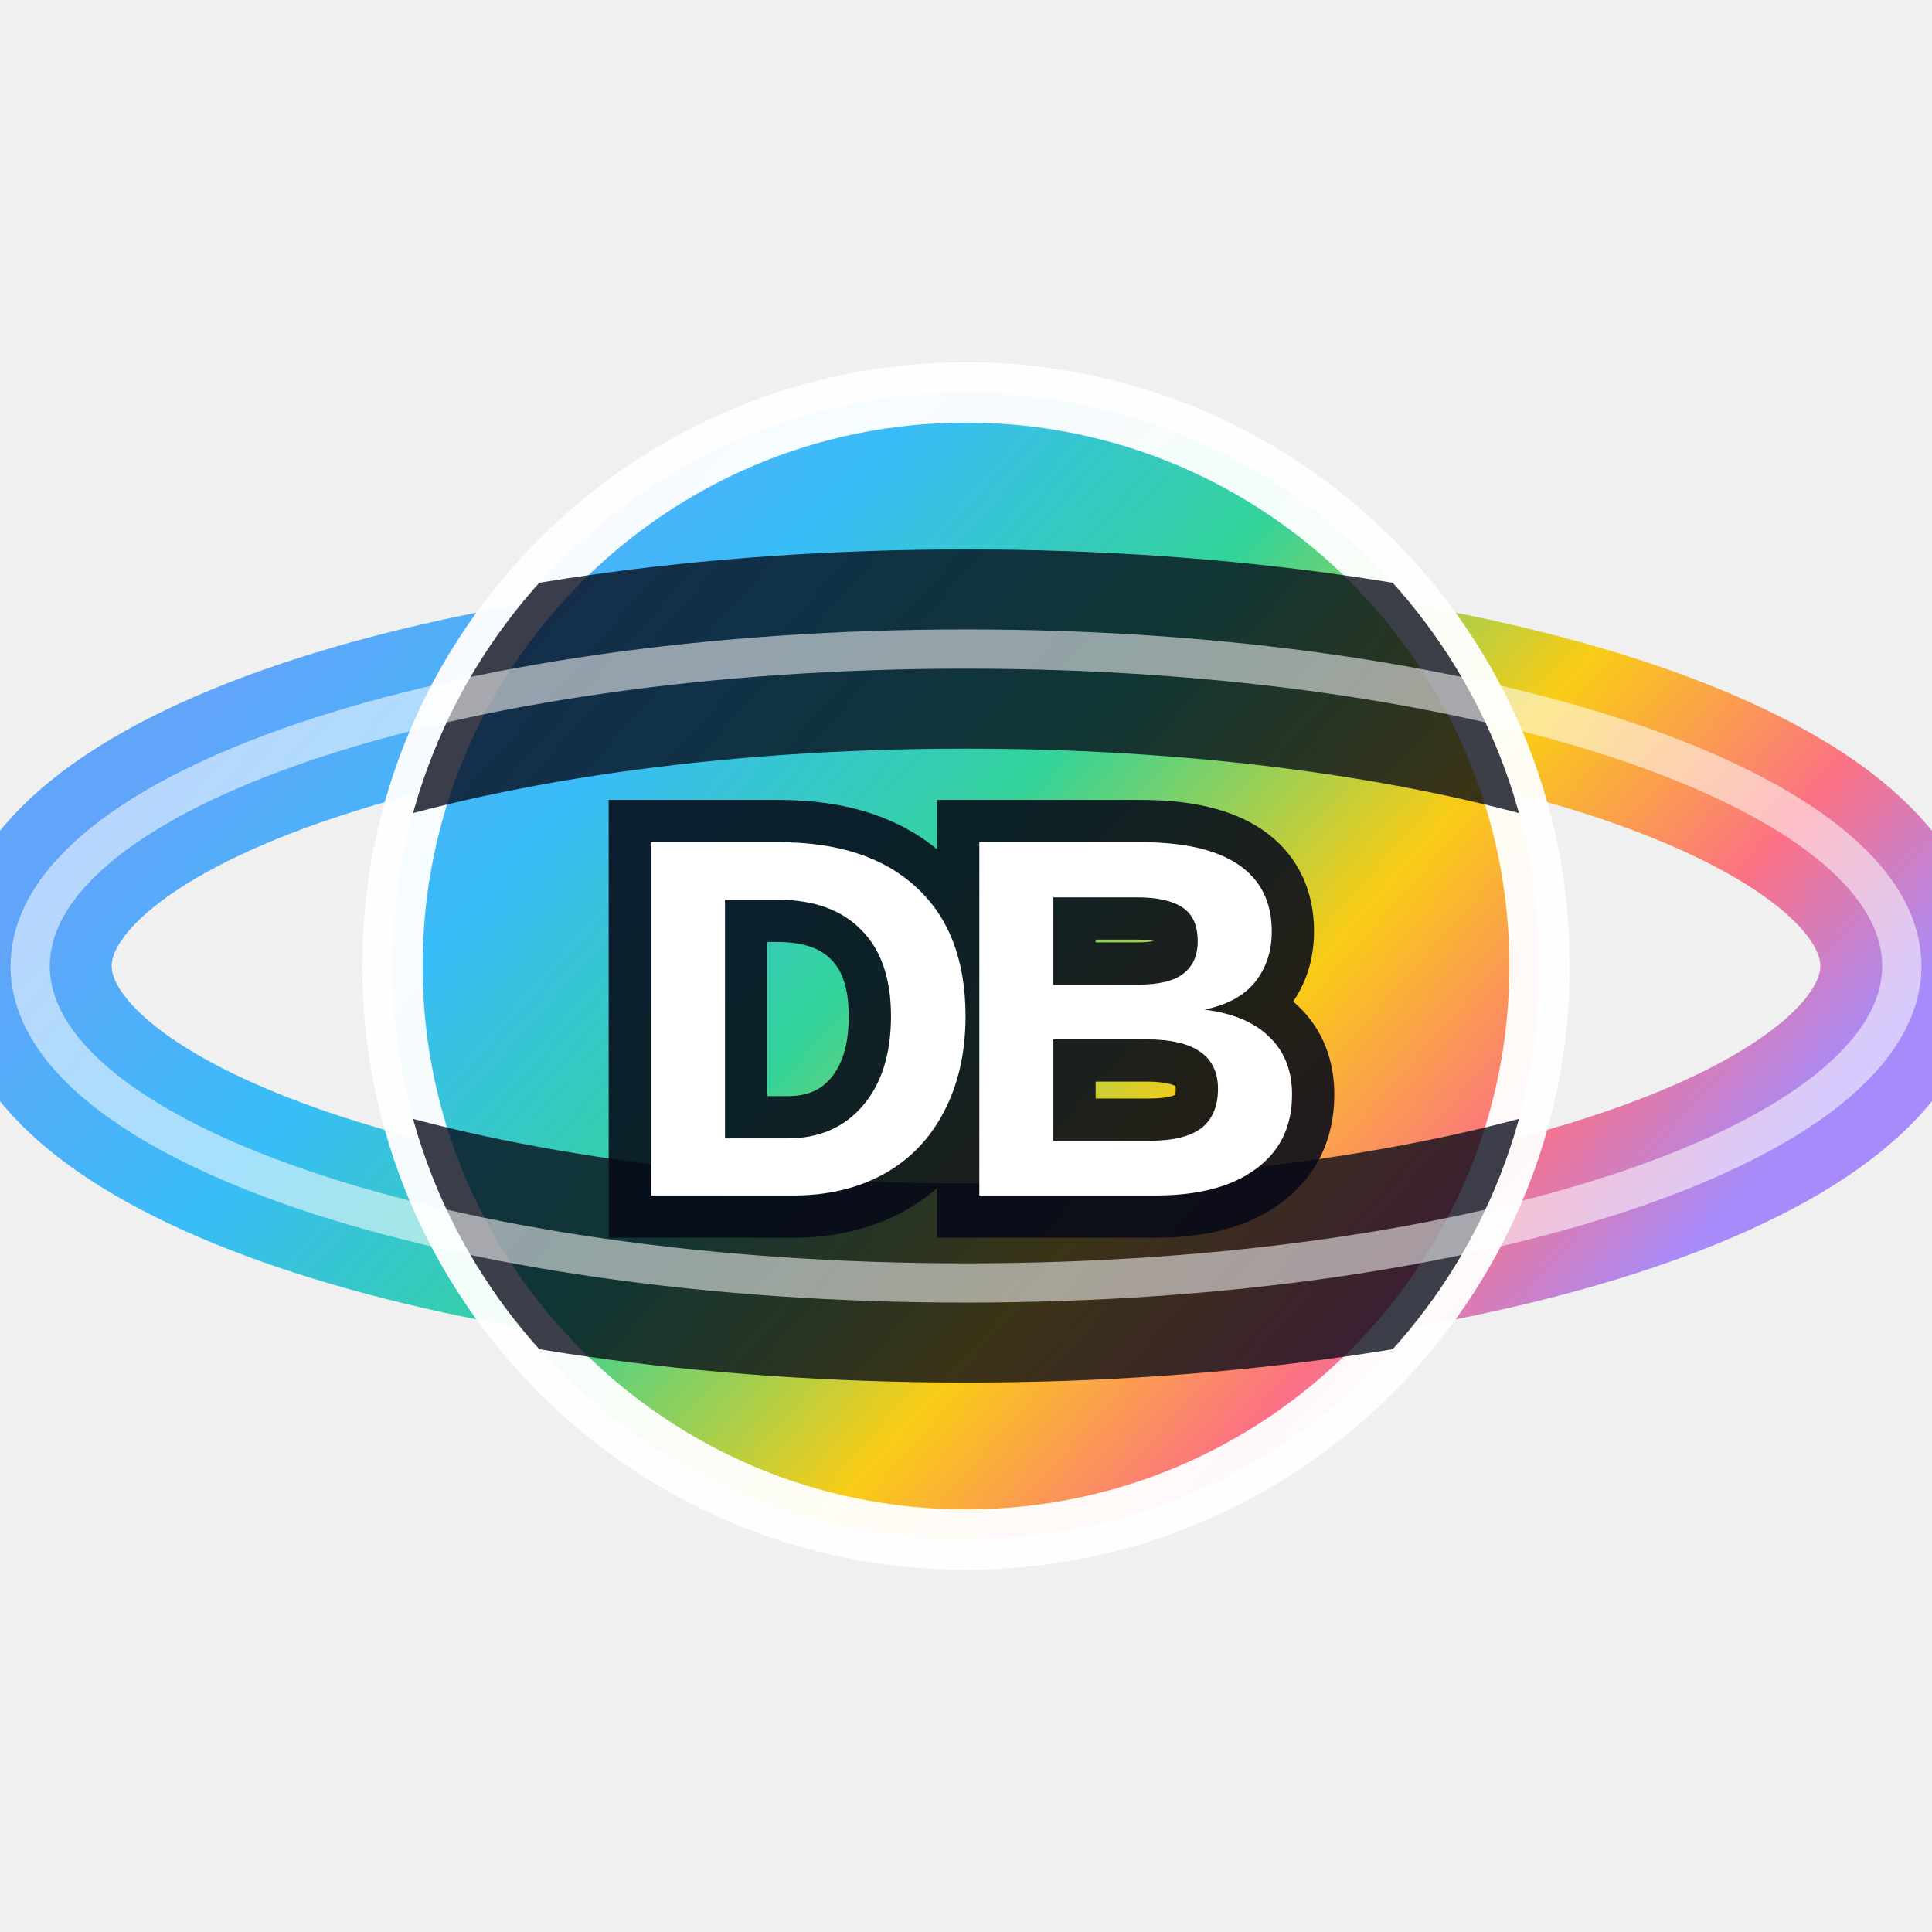
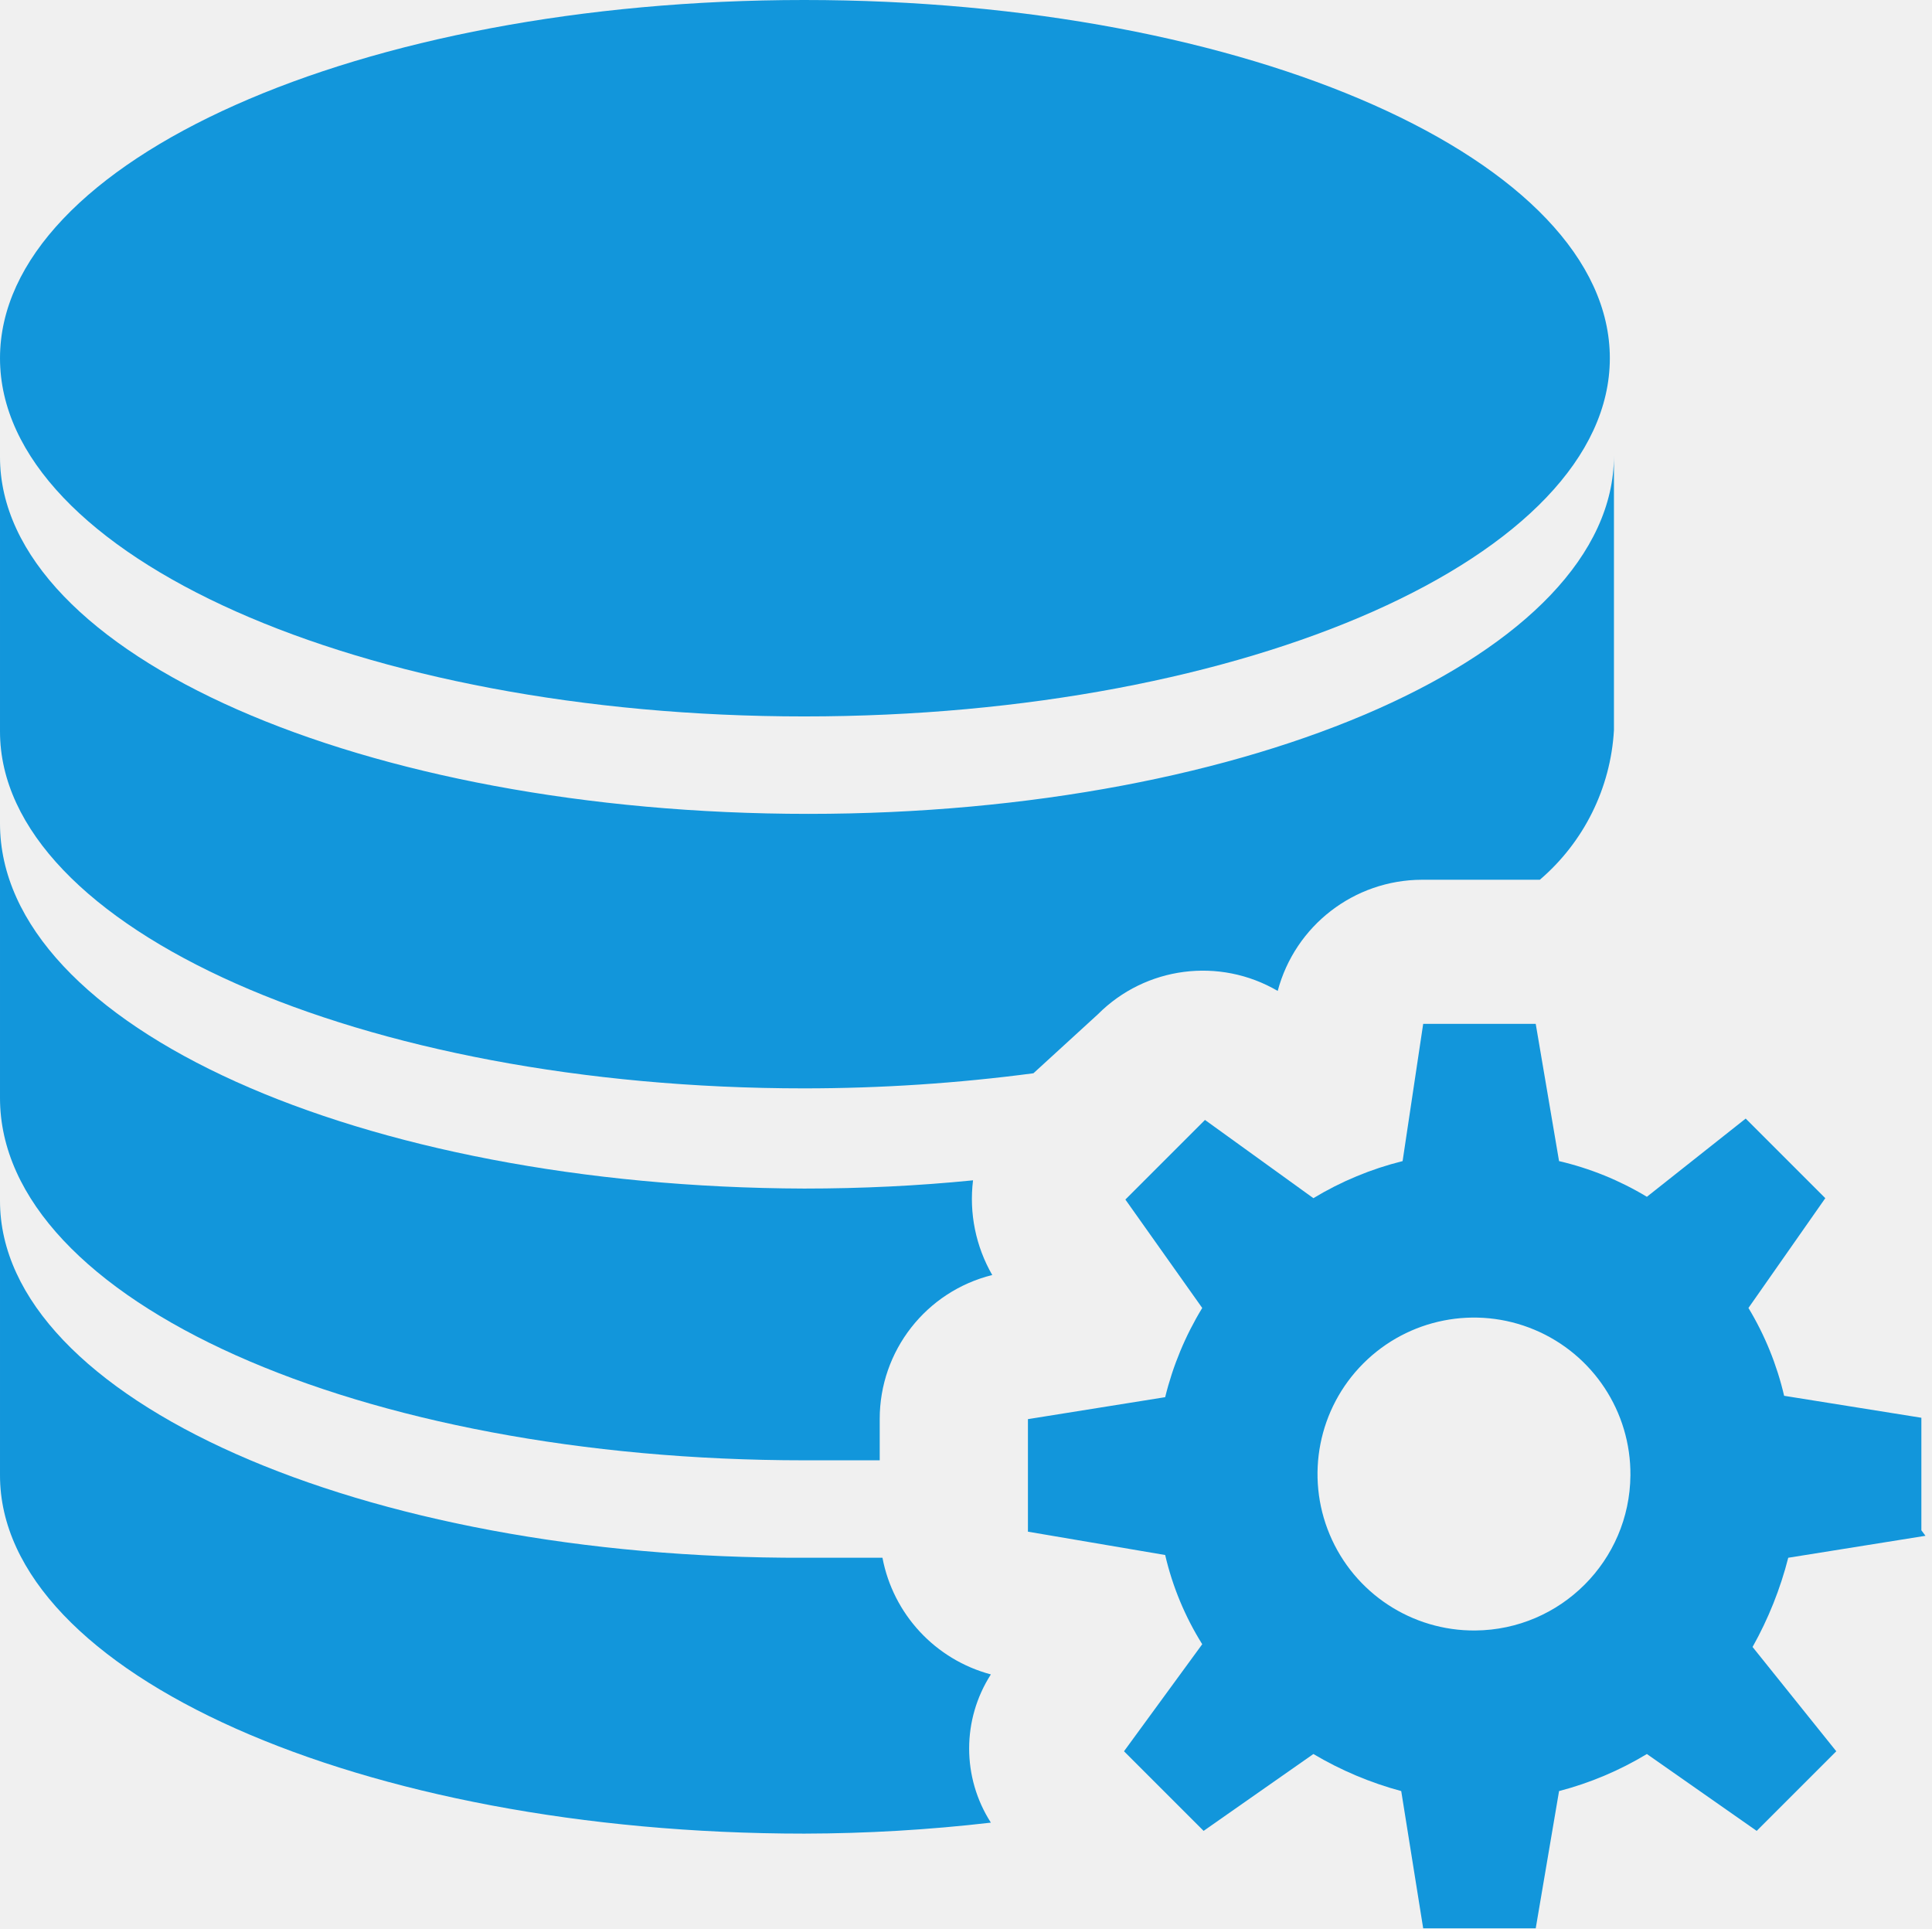
- <svg xmlns="http://www.w3.org/2000/svg" viewBox="0 0 64 64" role="img" aria-label="DB">
-   <defs>
-     <linearGradient id="rainbow" x1="14" y1="16" x2="50" y2="48" gradientUnits="userSpaceOnUse">
-       <stop offset="0" stop-color="#60a5fa" />
-       <stop offset="0.22" stop-color="#38bdf8" />
-       <stop offset="0.45" stop-color="#34d399" />
-       <stop offset="0.68" stop-color="#facc15" />
-       <stop offset="0.86" stop-color="#fb7185" />
-       <stop offset="1" stop-color="#a78bfa" />
-     </linearGradient>
-     <clipPath id="planet-front">
-       <circle cx="32" cy="32" r="19" />
-     </clipPath>
-   </defs>
-   <g fill="none" stroke-linecap="round" stroke-linejoin="round">
-     <ellipse cx="32" cy="32" rx="31" ry="10.5" stroke="url(#rainbow)" stroke-width="5.4" />
-     <circle cx="32" cy="32" r="19" fill="url(#rainbow)" stroke="rgba(255,255,255,0.95)" stroke-width="2" />
-     <g clip-path="url(#planet-front)">
-       <ellipse cx="32" cy="32" rx="31" ry="10.5" stroke="rgba(6,10,24,0.78)" stroke-width="6.6" />
-     </g>
-     <ellipse cx="32" cy="32" rx="31" ry="10.5" stroke="rgba(255,255,255,0.55)" stroke-width="1.3" />
-   </g>
-   <text x="32" y="39.6" fill="#ffffff" stroke="rgba(6,10,24,0.88)" stroke-width="2.8" paint-order="stroke fill" font-family="Arial Black, Arial, sans-serif" font-size="17" font-weight="900" letter-spacing="-1.4" text-anchor="middle">DB</text>
+ <svg xmlns="http://www.w3.org/2000/svg" t="1779696859625" class="icon" viewBox="0 0 1026 1024" version="1.1" p-id="1684" width="200.391" height="200">
+   <path d="M0 190.223c0 104.951 191.681 190.223 427.092 190.223s427.821-85.273 427.821-190.223S663.231 0 427.092 0 0 85.273 0 190.223z m526.212 698.944a79.442 79.442 0 0 1-57.577-61.95h-41.543C191.681 827.946 0 742.673 0 637.722v145.765c0 104.951 191.681 190.223 427.092 190.223a874.591 874.591 0 0 0 99.12-5.831 72.883 72.883 0 0 1 0-78.713z" fill="#1296db" p-id="1685" />
+   <path d="M427.092 775.47h40.085v-21.865a78.713 78.713 0 0 1 59.764-76.527 80.9 80.9 0 0 1-10.204-50.289q-43.73 4.373-89.646 4.373C191.681 630.434 0 545.162 0 437.295v145.765c0 107.866 191.681 192.41 427.092 192.41z" fill="#1296db" p-id="1686" />
+   <path d="M427.092 577.959a930.71 930.71 0 0 0 121.714-8.017L583.06 538.602a78.713 78.713 0 0 1 95.476-12.39 79.442 79.442 0 0 1 76.527-59.035h62.679a112.968 112.968 0 0 0 39.357-79.442v-145.765c0 104.951-191.681 190.223-427.821 190.223S0 347.65 0 242.699v145.765c0 104.222 191.681 189.495 427.092 189.495zM1020.356 812.641v-59.764l-72.883-11.661a161.07 161.07 0 0 0-18.949-46.645l40.814-58.306-42.272-42.272-52.475 41.543a161.07 161.07 0 0 0-46.645-18.949l-12.39-72.883h-59.764l-10.932 72.883a171.274 171.274 0 0 0-47.374 19.678l-57.577-41.543-42.272 42.272 40.814 57.577a167.63 167.63 0 0 0-19.678 47.374l-72.883 11.661v59.764l72.883 12.39a155.969 155.969 0 0 0 19.678 47.374l-41.543 56.848 42.272 42.272 58.306-40.814a186.579 186.579 0 0 0 46.645 19.678l11.661 72.883h59.764l12.39-72.883a176.376 176.376 0 0 0 46.645-19.678l58.306 40.814 42.272-42.272-44.458-55.391a195.325 195.325 0 0 0 18.949-47.374l72.883-11.661z m-236.868 53.204a83.086 83.086 0 1 1 82.357-82.357 83.086 83.086 0 0 1-82.357 82.357z" fill="#1296db" p-id="1687" />
</svg>
